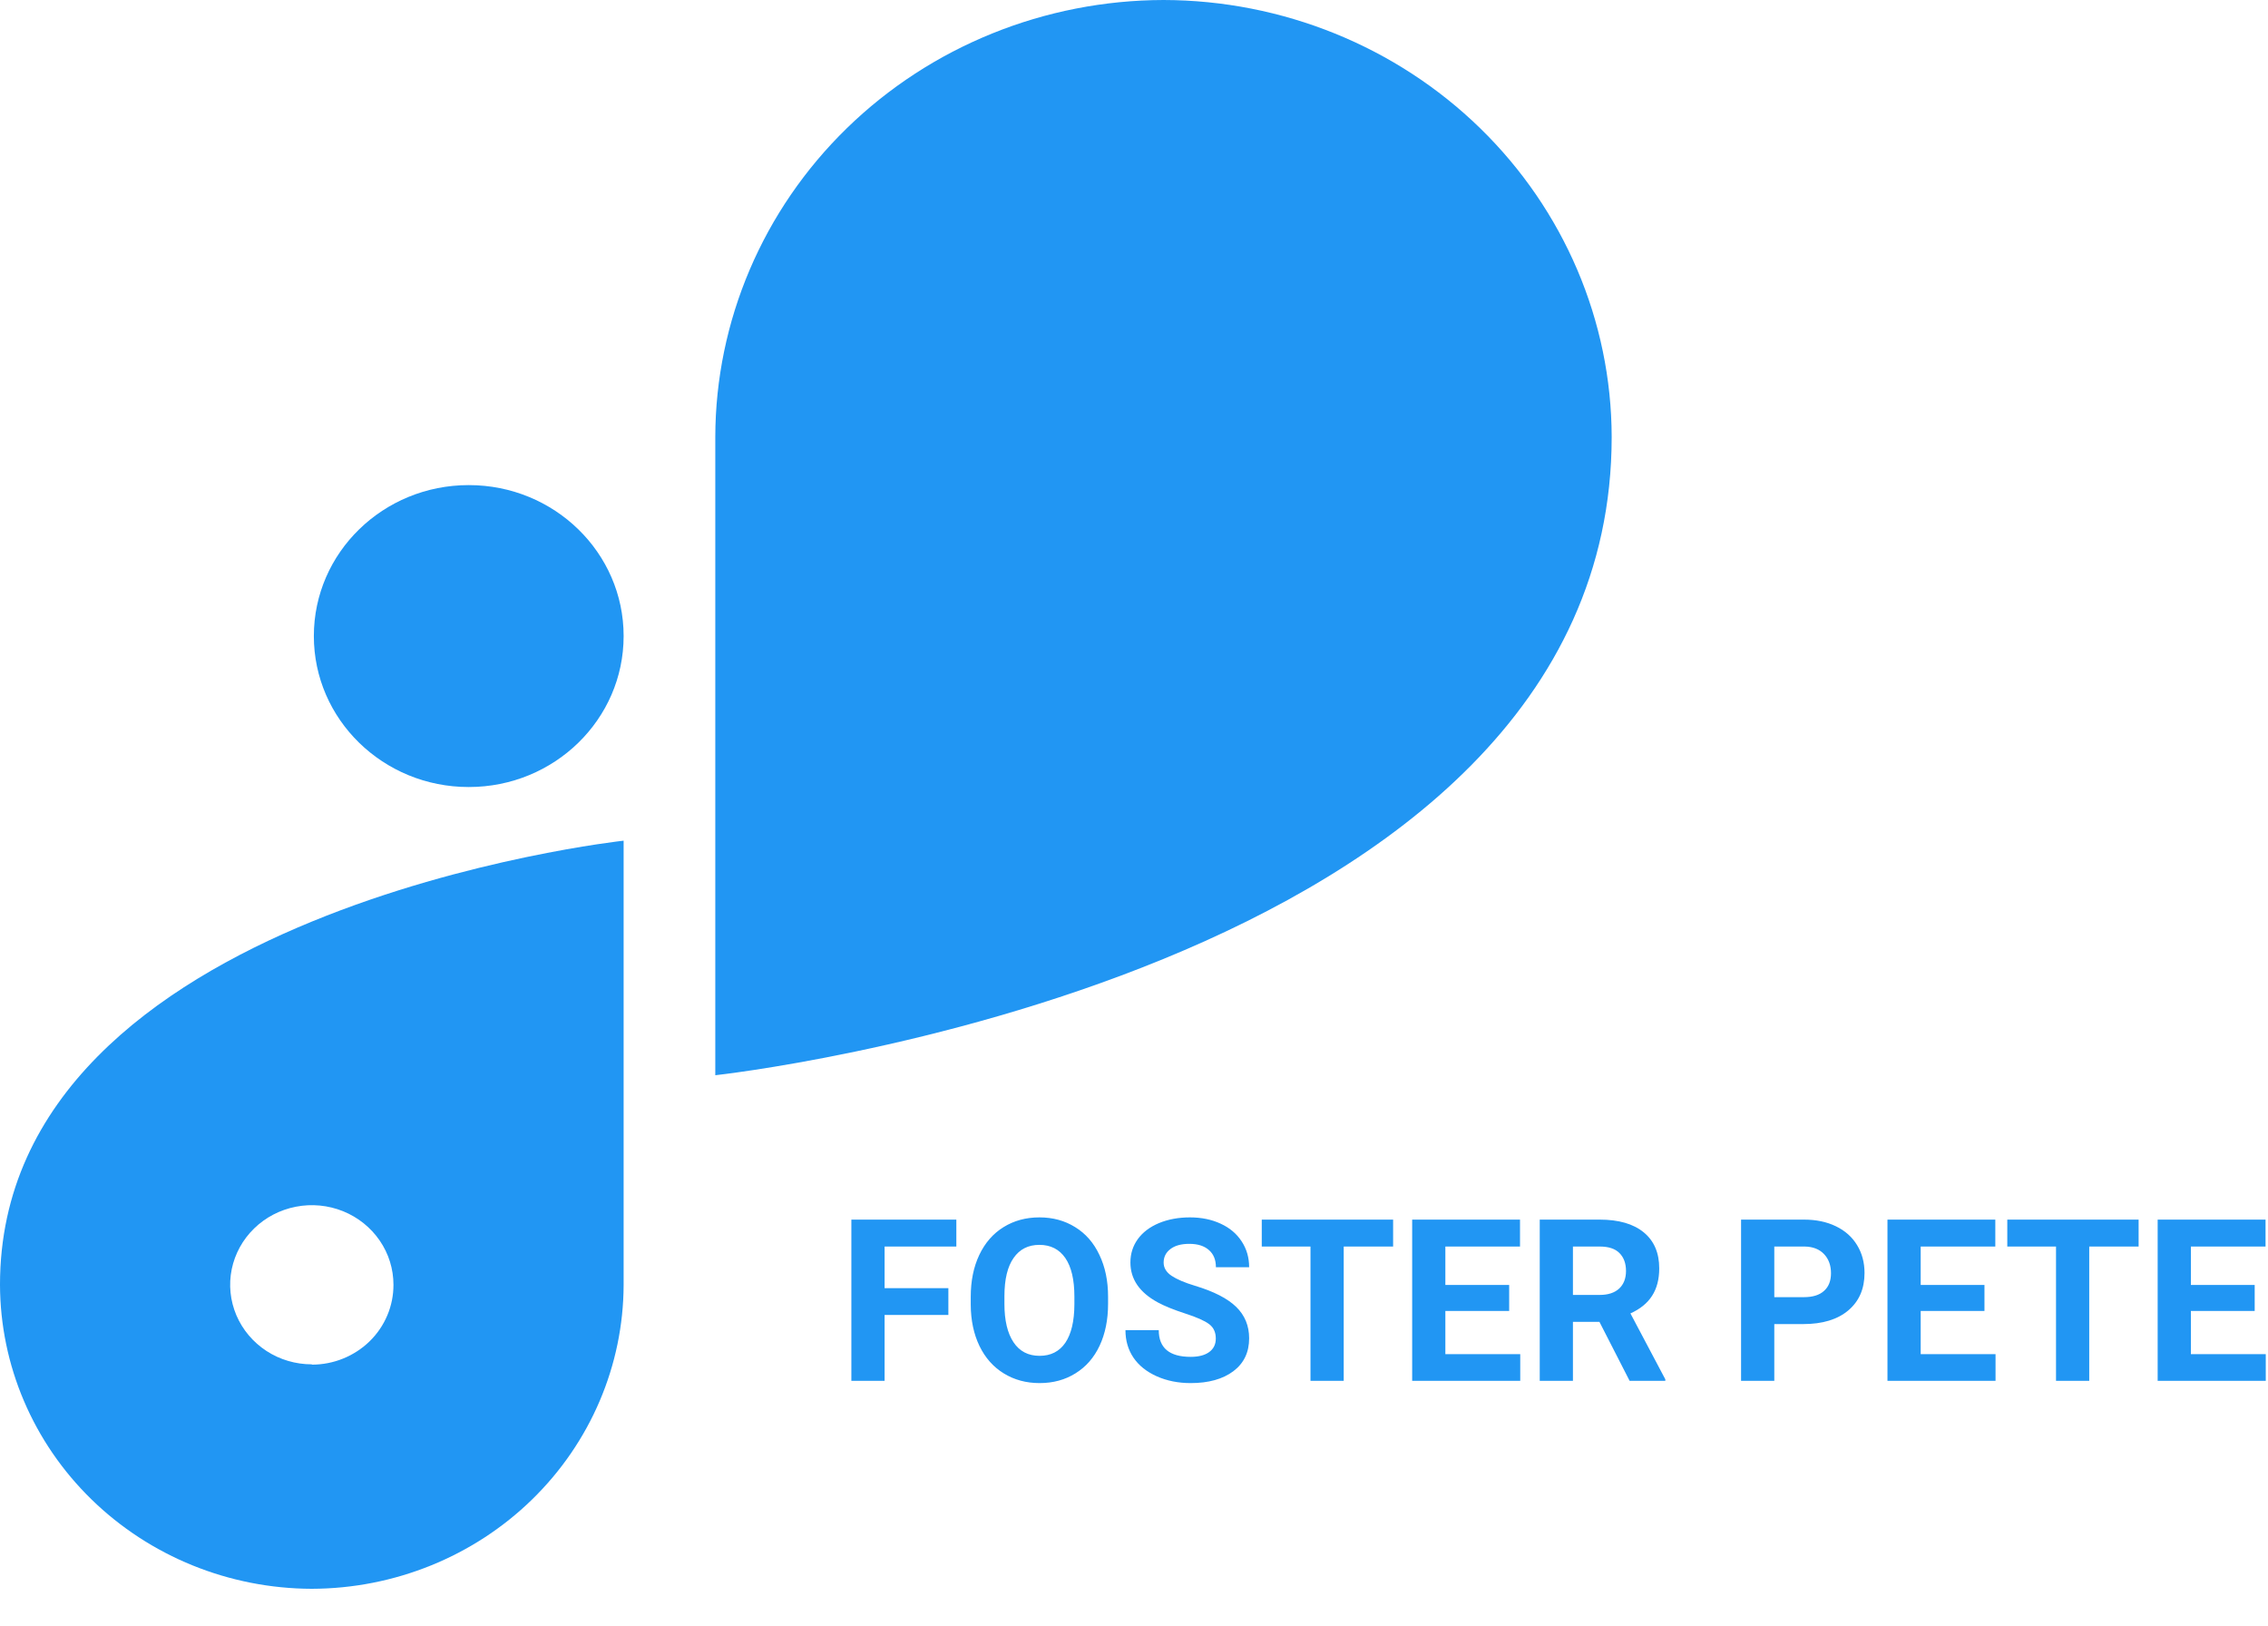
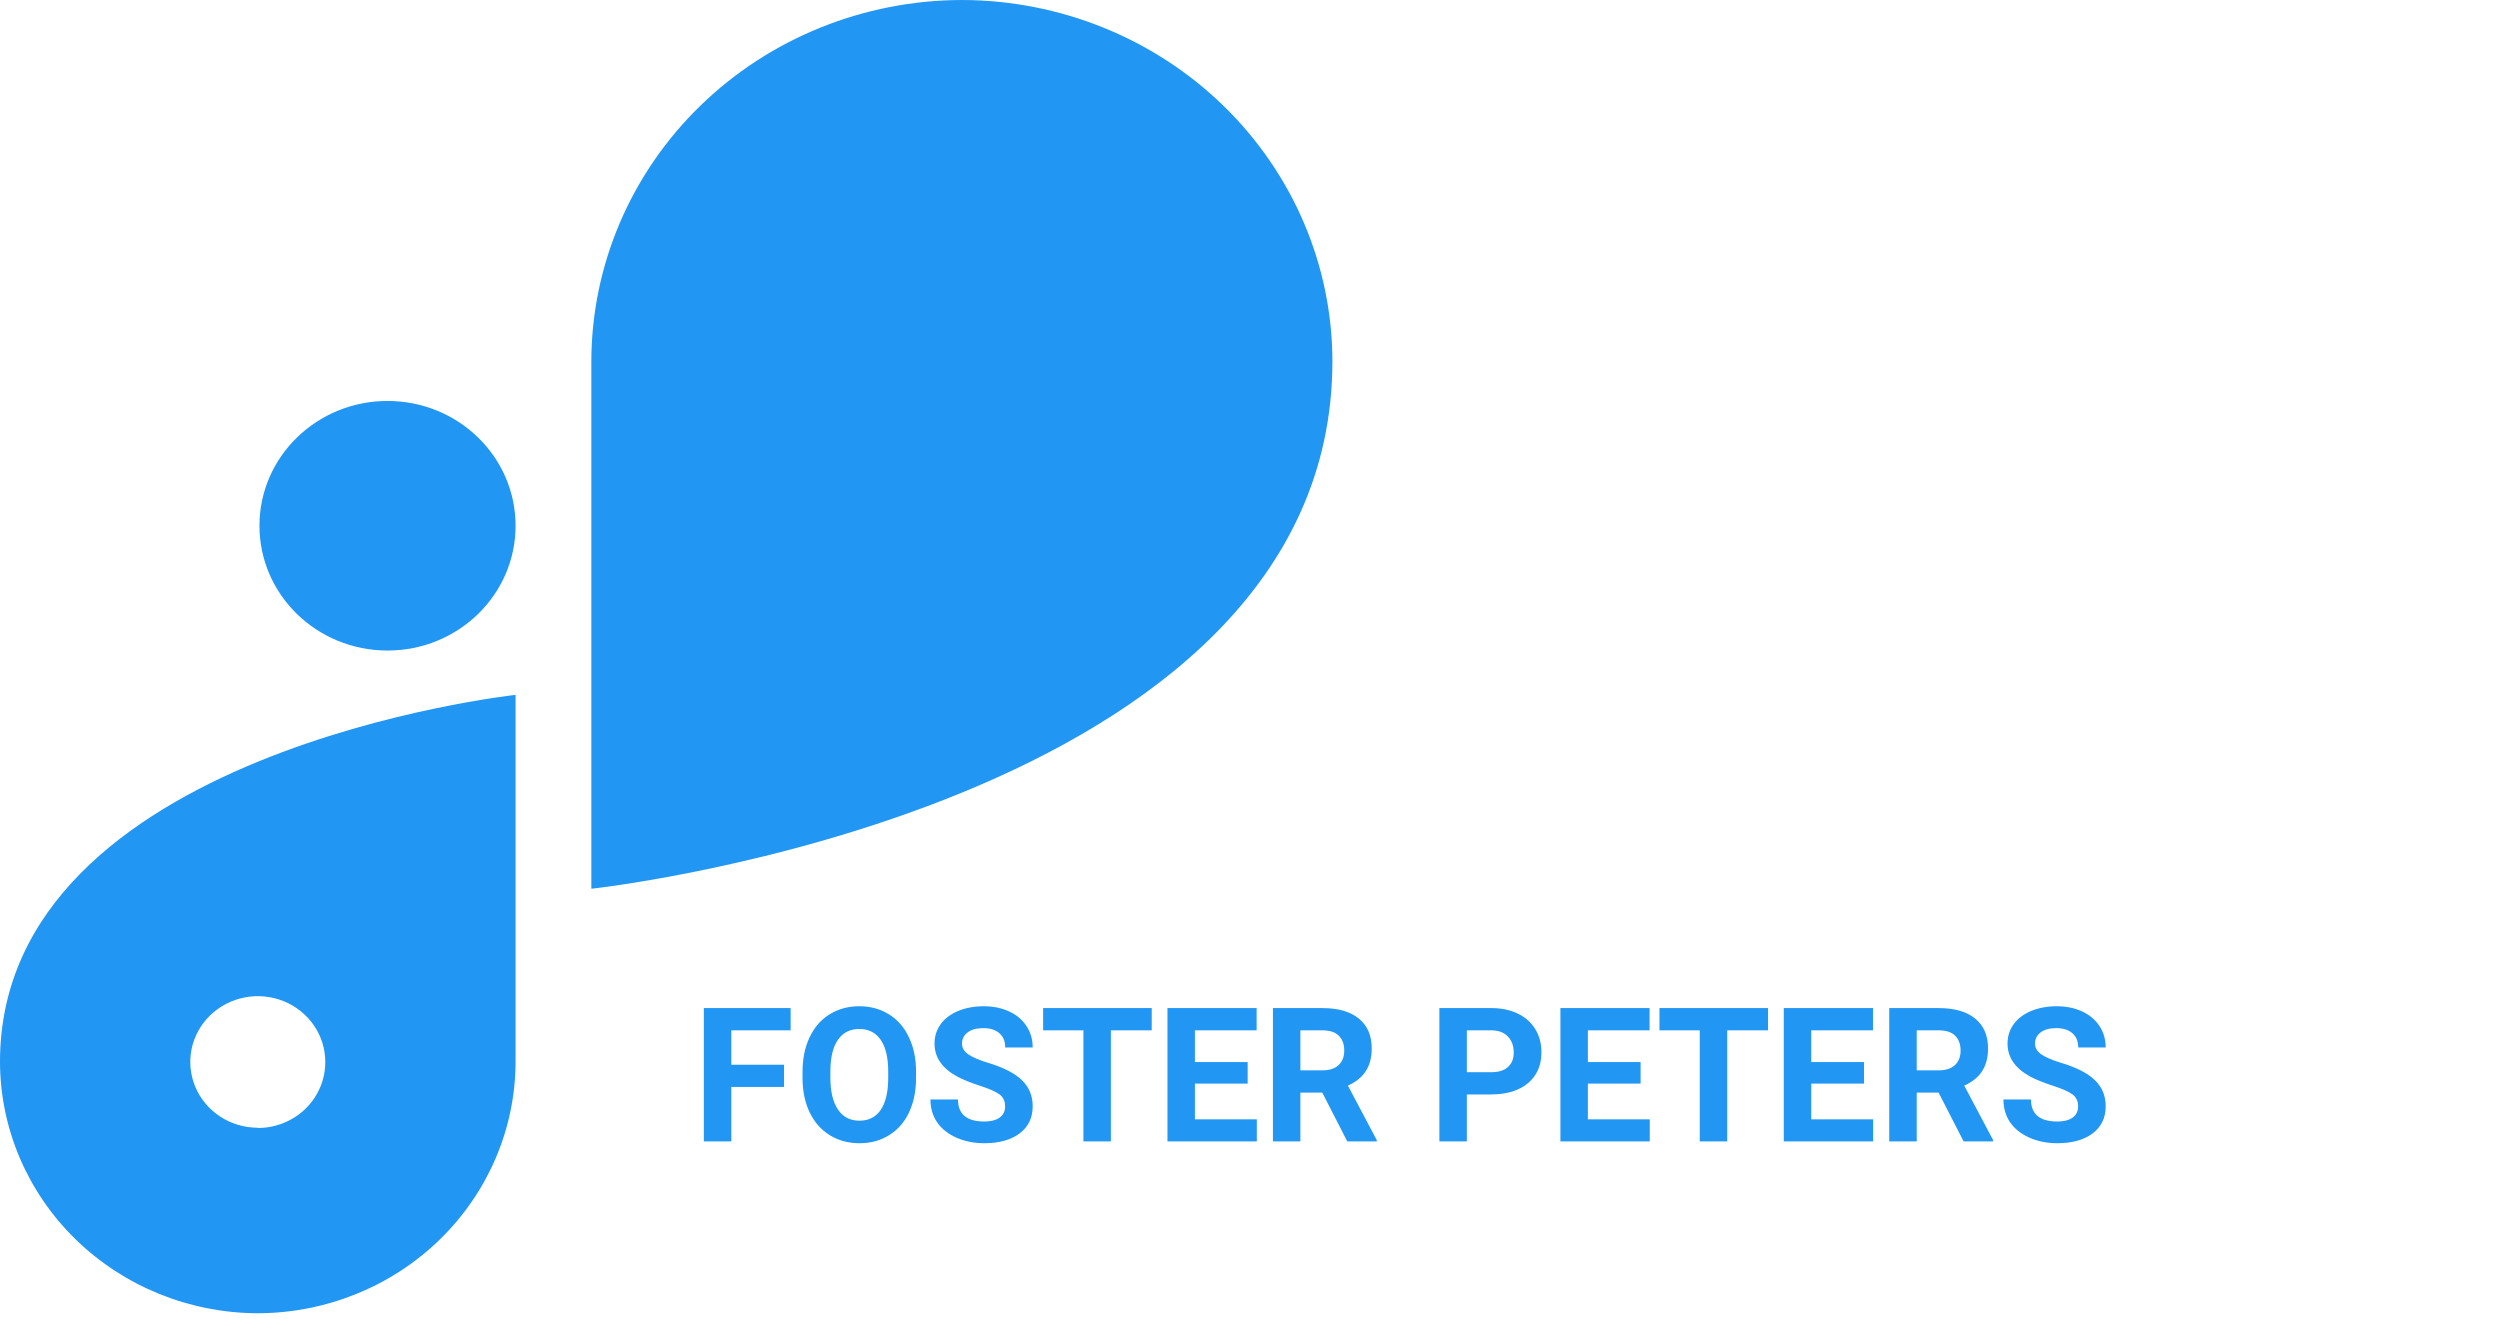
- <svg xmlns="http://www.w3.org/2000/svg" viewBox="0 0 60 43" fill="none">
+ <svg xmlns="http://www.w3.org/2000/svg" width="80" height="43" viewBox="0 0 80 43" fill="none">
  <path d="M12.402 12.831H12.399C10.137 12.831 8.303 14.618 8.303 16.822V16.825C8.303 19.029 10.137 20.817 12.399 20.817H12.402C14.664 20.817 16.498 19.029 16.498 16.825V16.822C16.498 14.618 14.664 12.831 12.402 12.831Z" fill="#2196F3" />
  <path d="M42.637 11.555C42.63 8.492 41.379 5.558 39.158 3.392C36.936 1.227 33.925 0.007 30.783 0V0C27.64 0.006 24.627 1.225 22.404 3.39C20.181 5.556 18.93 8.492 18.923 11.555V28.44C18.923 28.44 42.634 25.867 42.637 11.557V11.555Z" fill="#2196F3" />
  <path d="M-8.39233e-05 33.982C0.006 36.113 0.876 38.155 2.422 39.661C3.968 41.168 6.063 42.018 8.249 42.024C10.435 42.018 12.53 41.169 14.075 39.663C15.621 38.156 16.492 36.115 16.498 33.985V22.236C16.498 22.236 -8.39233e-05 24.028 -8.39233e-05 33.982ZM8.249 36.087C7.822 36.087 7.404 35.964 7.049 35.733C6.694 35.501 6.417 35.173 6.253 34.788C6.09 34.403 6.047 33.98 6.13 33.572C6.214 33.163 6.42 32.788 6.722 32.494C7.024 32.199 7.409 31.999 7.828 31.918C8.247 31.836 8.681 31.878 9.076 32.037C9.471 32.197 9.808 32.467 10.045 32.813C10.283 33.159 10.409 33.566 10.409 33.982C10.41 34.259 10.355 34.534 10.247 34.79C10.139 35.047 9.98 35.28 9.78 35.476C9.579 35.672 9.34 35.828 9.078 35.934C8.815 36.041 8.534 36.095 8.249 36.095V36.087Z" fill="#2196F3" />
  <path d="M25.089 34.781H23.402V36.524H22.523V32.259H25.3V32.971H23.402V34.072H25.089V34.781ZM29.314 34.488C29.314 34.908 29.239 35.276 29.091 35.593C28.943 35.909 28.73 36.153 28.452 36.325C28.177 36.497 27.861 36.583 27.503 36.583C27.15 36.583 26.834 36.498 26.557 36.328C26.279 36.158 26.065 35.916 25.912 35.602C25.76 35.285 25.683 34.922 25.681 34.512V34.301C25.681 33.881 25.756 33.512 25.907 33.193C26.059 32.873 26.273 32.628 26.548 32.458C26.825 32.286 27.142 32.2 27.497 32.2C27.853 32.2 28.168 32.286 28.444 32.458C28.721 32.628 28.935 32.873 29.085 33.193C29.238 33.512 29.314 33.88 29.314 34.298V34.488ZM28.423 34.295C28.423 33.848 28.343 33.508 28.183 33.275C28.023 33.043 27.794 32.927 27.497 32.927C27.202 32.927 26.975 33.042 26.815 33.273C26.654 33.501 26.573 33.837 26.572 34.28V34.488C26.572 34.924 26.652 35.262 26.812 35.502C26.972 35.742 27.202 35.862 27.503 35.862C27.798 35.862 28.025 35.747 28.183 35.517C28.341 35.284 28.421 34.946 28.423 34.503V34.295ZM32.164 35.405C32.164 35.239 32.106 35.112 31.988 35.024C31.871 34.935 31.66 34.841 31.356 34.743C31.051 34.644 30.81 34.546 30.632 34.45C30.148 34.188 29.905 33.836 29.905 33.393C29.905 33.162 29.97 32.957 30.099 32.777C30.23 32.596 30.416 32.454 30.658 32.352C30.903 32.251 31.176 32.2 31.479 32.2C31.783 32.2 32.055 32.256 32.293 32.367C32.532 32.477 32.716 32.632 32.847 32.833C32.98 33.034 33.046 33.263 33.046 33.519H32.167C32.167 33.323 32.106 33.172 31.983 33.065C31.86 32.955 31.687 32.9 31.464 32.9C31.249 32.9 31.082 32.946 30.963 33.038C30.844 33.128 30.784 33.247 30.784 33.395C30.784 33.534 30.854 33.65 30.992 33.744C31.133 33.838 31.339 33.926 31.611 34.008C32.111 34.158 32.475 34.345 32.703 34.567C32.932 34.79 33.046 35.067 33.046 35.399C33.046 35.769 32.907 36.059 32.627 36.27C32.348 36.478 31.972 36.583 31.499 36.583C31.171 36.583 30.872 36.523 30.603 36.404C30.333 36.283 30.127 36.118 29.985 35.909C29.844 35.7 29.774 35.458 29.774 35.183H30.655C30.655 35.653 30.937 35.889 31.499 35.889C31.708 35.889 31.871 35.847 31.988 35.763C32.106 35.677 32.164 35.558 32.164 35.405ZM36.855 32.971H35.548V36.524H34.669V32.971H33.38V32.259H36.855V32.971ZM39.925 34.676H38.237V35.818H40.218V36.524H37.359V32.259H40.212V32.971H38.237V33.987H39.925V34.676ZM42.313 34.963H41.612V36.524H40.734V32.259H42.319C42.822 32.259 43.211 32.371 43.485 32.596C43.758 32.82 43.895 33.138 43.895 33.548C43.895 33.839 43.831 34.082 43.704 34.277C43.579 34.471 43.389 34.625 43.133 34.74L44.056 36.483V36.524H43.112L42.313 34.963ZM41.612 34.251H42.322C42.542 34.251 42.713 34.195 42.834 34.084C42.955 33.971 43.016 33.815 43.016 33.618C43.016 33.417 42.958 33.259 42.843 33.144C42.73 33.028 42.555 32.971 42.319 32.971H41.612V34.251ZM46.939 35.022V36.524H46.06V32.259H47.724C48.044 32.259 48.325 32.317 48.568 32.435C48.812 32.552 48.999 32.719 49.13 32.935C49.261 33.15 49.326 33.395 49.326 33.671C49.326 34.089 49.183 34.419 48.896 34.661C48.611 34.901 48.215 35.022 47.709 35.022H46.939ZM46.939 34.31H47.724C47.956 34.31 48.133 34.255 48.254 34.145C48.377 34.036 48.439 33.88 48.439 33.677C48.439 33.468 48.377 33.299 48.254 33.17C48.131 33.041 47.961 32.975 47.744 32.971H46.939V34.31ZM52.499 34.676H50.812V35.818H52.792V36.524H49.933V32.259H52.786V32.971H50.812V33.987H52.499V34.676ZM56.577 32.971H55.271V36.524H54.392V32.971H53.103V32.259H56.577V32.971ZM59.648 34.676H57.96V35.818H59.941V36.524H57.081V32.259H59.935V32.971H57.96V33.987H59.648V34.676ZM62.035 34.963H61.335V36.524H60.456V32.259H62.041C62.545 32.259 62.934 32.371 63.207 32.596C63.481 32.82 63.617 33.138 63.617 33.548C63.617 33.839 63.554 34.082 63.427 34.277C63.302 34.471 63.111 34.625 62.856 34.74L63.779 36.483V36.524H62.835L62.035 34.963ZM61.335 34.251H62.044C62.265 34.251 62.436 34.195 62.557 34.084C62.678 33.971 62.739 33.815 62.739 33.618C62.739 33.417 62.681 33.259 62.566 33.144C62.452 33.028 62.278 32.971 62.041 32.971H61.335V34.251ZM66.5 35.405C66.5 35.239 66.442 35.112 66.324 35.024C66.207 34.935 65.996 34.841 65.692 34.743C65.387 34.644 65.146 34.546 64.968 34.45C64.484 34.188 64.241 33.836 64.241 33.393C64.241 33.162 64.306 32.957 64.435 32.777C64.566 32.596 64.752 32.454 64.994 32.352C65.239 32.251 65.512 32.2 65.815 32.2C66.119 32.2 66.391 32.256 66.629 32.367C66.867 32.477 67.052 32.632 67.183 32.833C67.316 33.034 67.382 33.263 67.382 33.519H66.503C66.503 33.323 66.442 33.172 66.319 33.065C66.195 32.955 66.023 32.9 65.8 32.9C65.585 32.9 65.418 32.946 65.299 33.038C65.18 33.128 65.12 33.247 65.12 33.395C65.12 33.534 65.19 33.65 65.328 33.744C65.469 33.838 65.675 33.926 65.947 34.008C66.447 34.158 66.811 34.345 67.039 34.567C67.268 34.79 67.382 35.067 67.382 35.399C67.382 35.769 67.242 36.059 66.963 36.27C66.684 36.478 66.308 36.583 65.835 36.583C65.507 36.583 65.208 36.523 64.939 36.404C64.669 36.283 64.463 36.118 64.32 35.909C64.18 35.7 64.11 35.458 64.11 35.183H64.991C64.991 35.653 65.273 35.889 65.835 35.889C66.044 35.889 66.207 35.847 66.324 35.763C66.442 35.677 66.5 35.558 66.5 35.405Z" fill="#2196F3" />
</svg>
